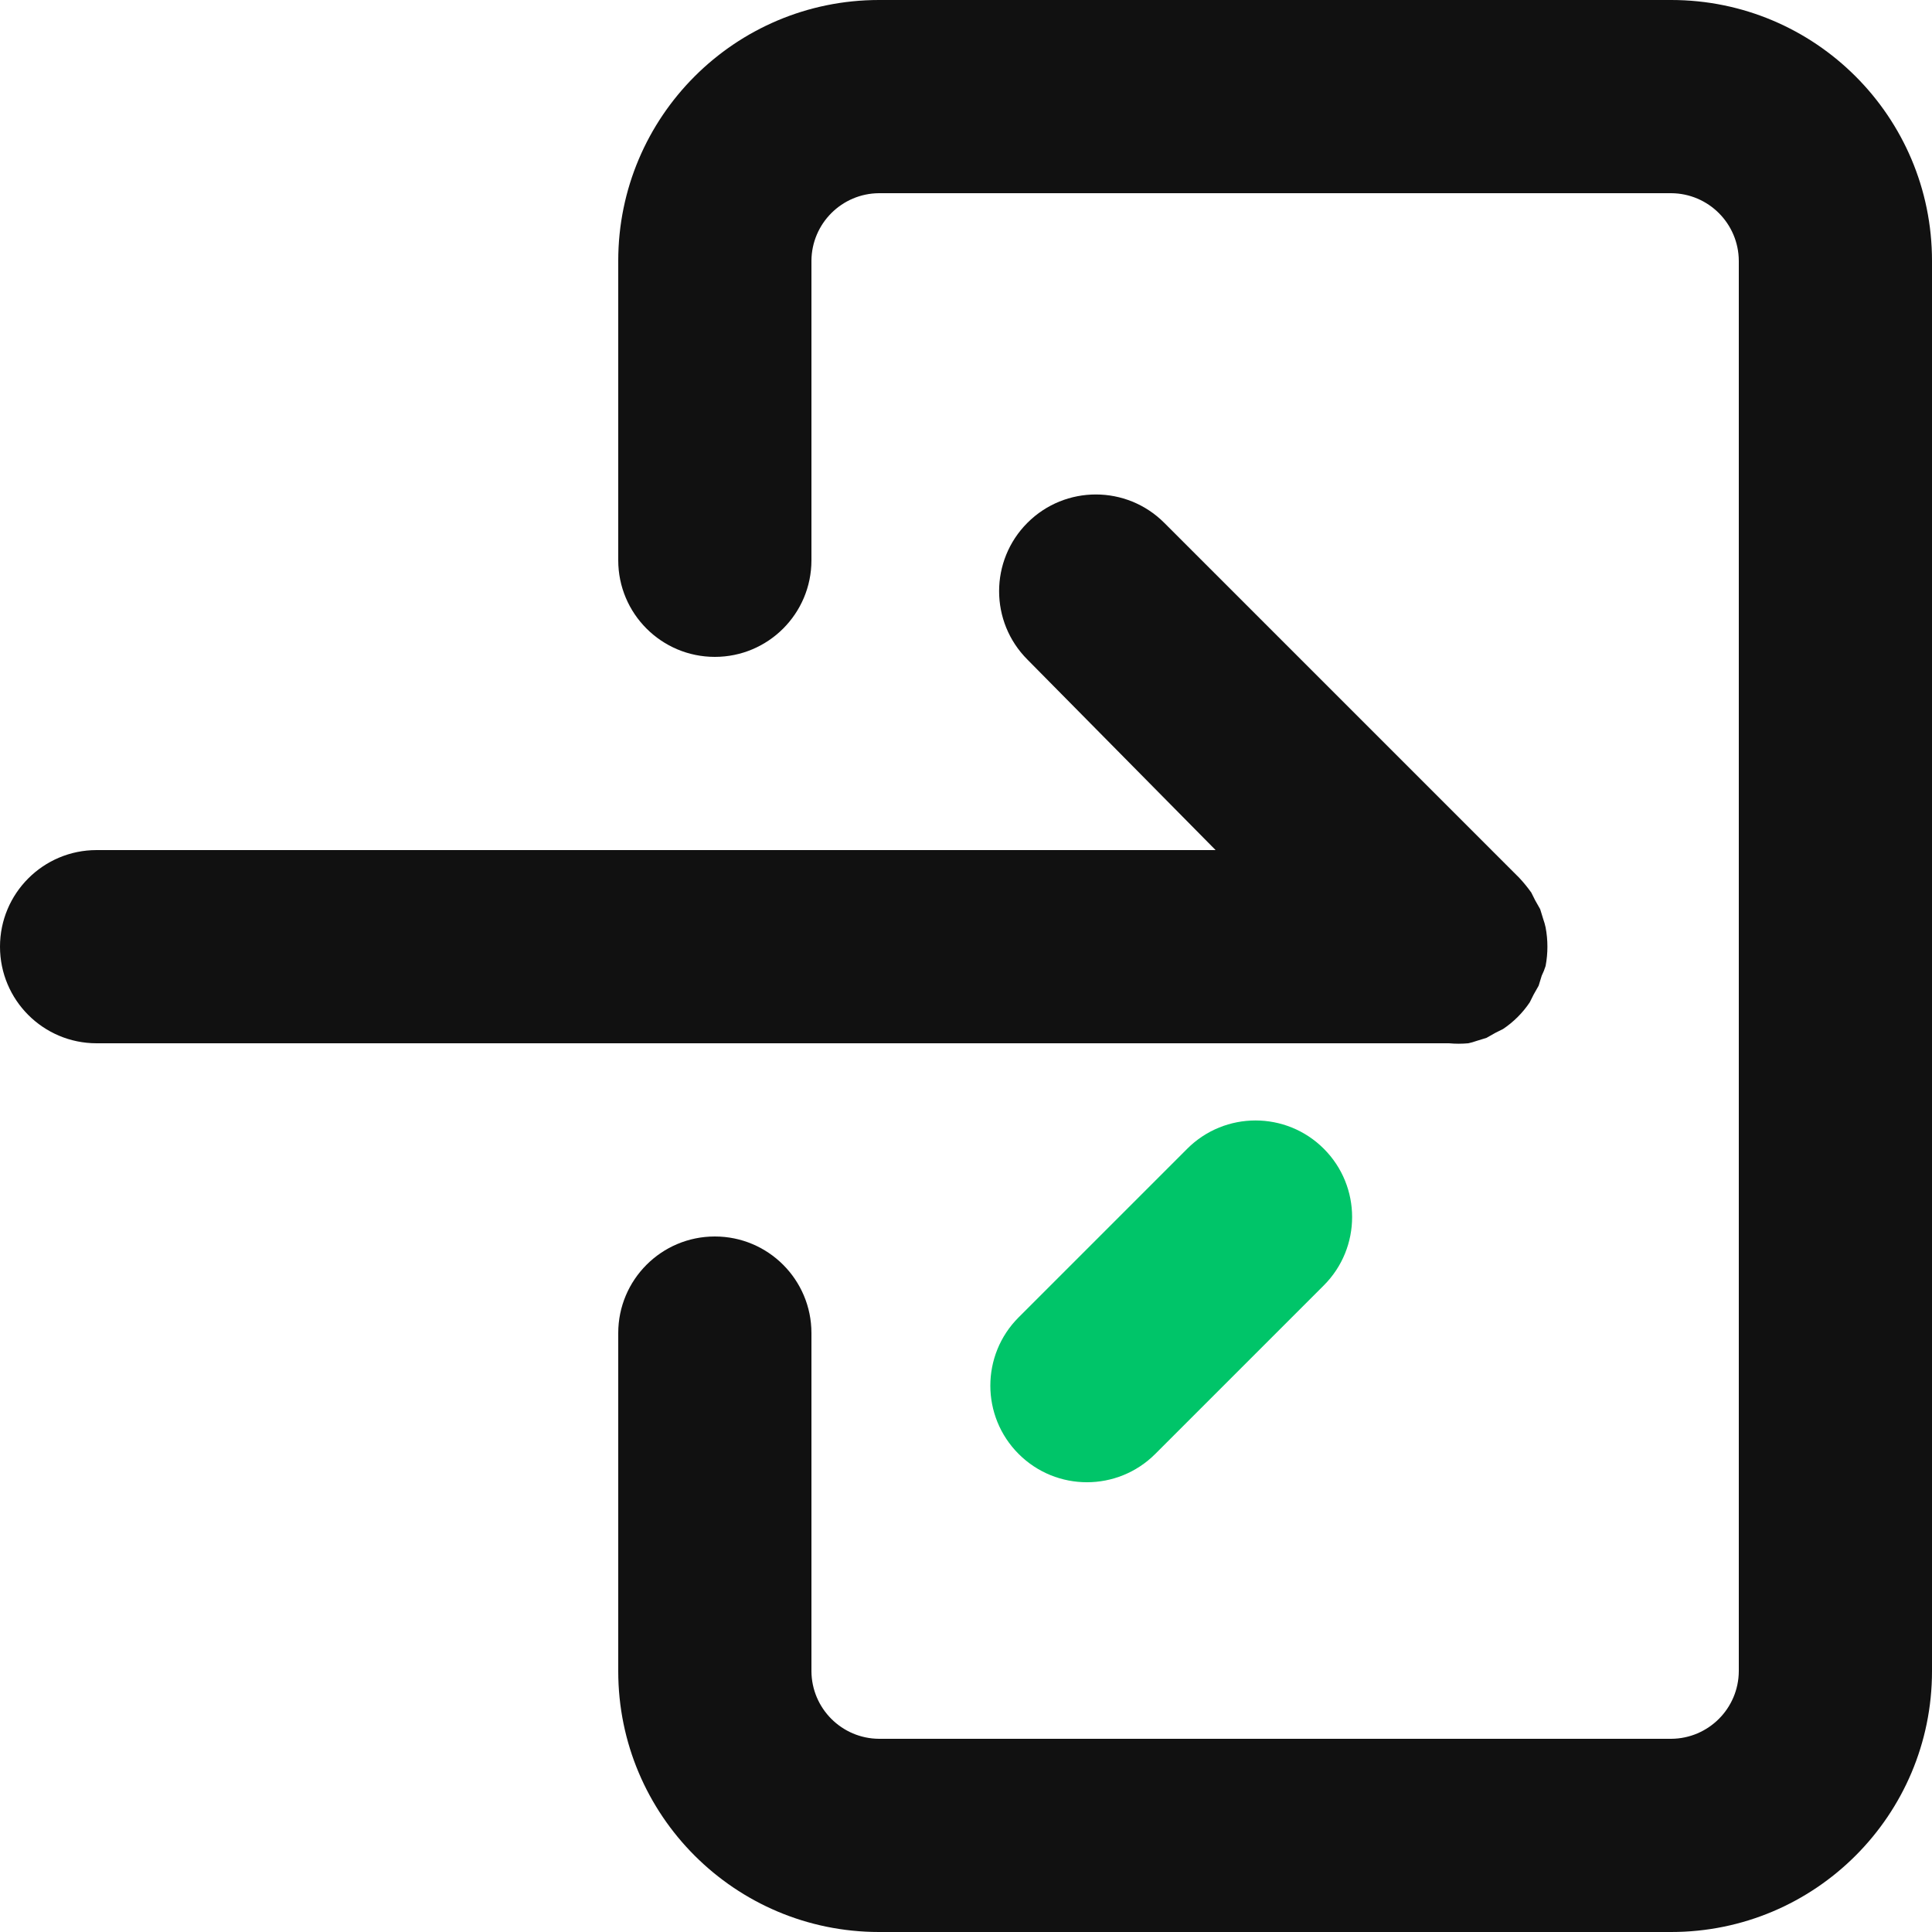
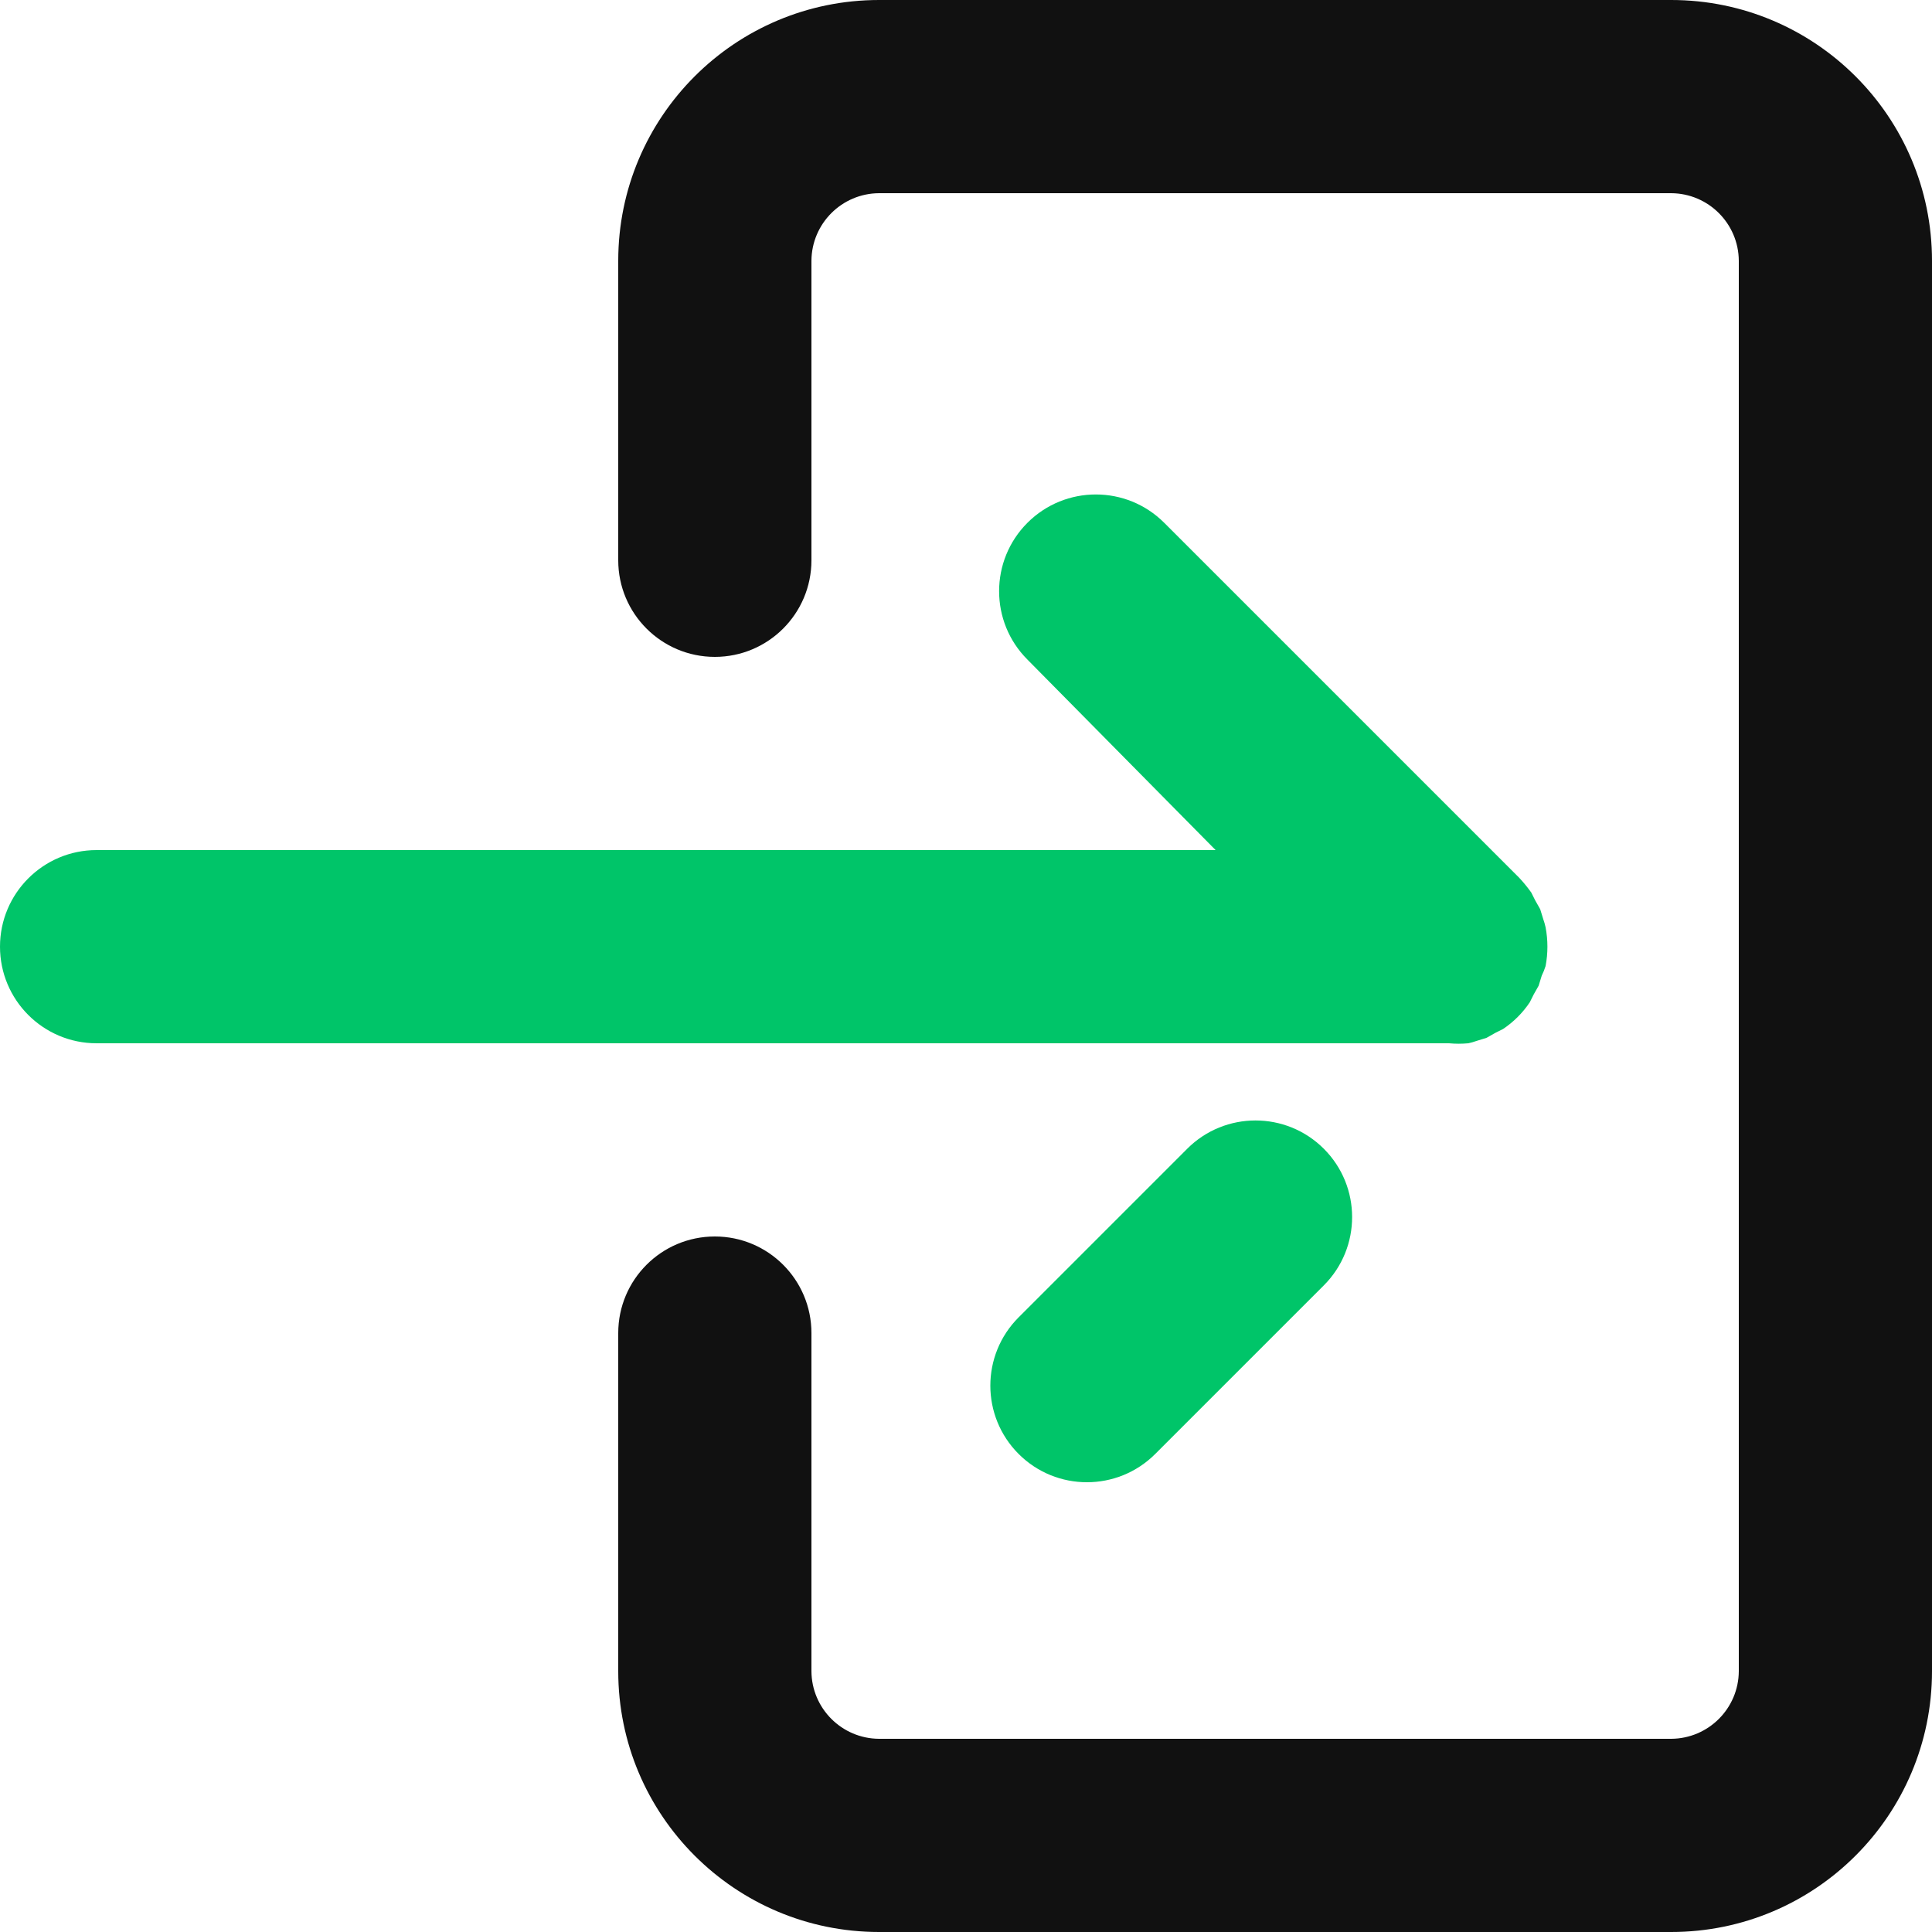
<svg xmlns="http://www.w3.org/2000/svg" width="50" height="50" viewBox="0 0 50 50">
  <defs>
-     <style>.cls-1{fill:#111}.cls-2{fill:#00c569}</style>
-   </defs>
+     </defs>
  <g id="Layer_2" data-name="Layer 2">
    <g id="Entry">
-       <path class="cls-1" d="M43.25 0h-20.5A6.75 6.75 0 0 0 16 6.75v7.75a2.5 2.5 0 0 0 5 0V6.75A1.76 1.76 0 0 1 22.75 5h20.5A1.76 1.76 0 0 1 45 6.75v36.5A1.76 1.76 0 0 1 43.25 45h-20.5A1.76 1.76 0 0 1 21 43.25V34.5a2.5 2.5 0 0 0-5 0v8.75A6.75 6.75 0 0 0 22.75 50h20.5A6.75 6.75 0 0 0 50 43.25V6.75A6.75 6.75 0 0 0 43.25 0z" />
-       <path class="cls-1" d="M38 27a1.66 1.66 0 0 0 .21-.06l.26-.08.23-.13.2-.1a2.52 2.52 0 0 0 .69-.69l.1-.2.13-.23.08-.26A1.66 1.66 0 0 0 40 25a2.69 2.69 0 0 0 0-1 1.66 1.66 0 0 0-.06-.21l-.08-.26-.13-.23-.1-.2a3.68 3.68 0 0 0-.31-.38l-9.19-9.19a2.5 2.5 0 0 0-3.54 3.54L31.46 22H2.5a2.5 2.5 0 0 0 0 5h35a2.72 2.72 0 0 0 .5 0z" />
-       <rect class="cls-2" x="24.73" y="31.18" width="11.17" height="5" rx="2.5" ry="2.5" transform="rotate(-45 30.312 33.684)" />
+       <path style="fill:#111" class="cls-1" d="M43.25 0h-20.5A6.75 6.75 0 0 0 16 6.75v7.75a2.5 2.5 0 0 0 5 0V6.75A1.76 1.76 0 0 1 22.75 5h20.5A1.76 1.76 0 0 1 45 6.75v36.5A1.76 1.76 0 0 1 43.25 45h-20.5A1.76 1.76 0 0 1 21 43.25V34.5a2.5 2.5 0 0 0-5 0v8.75A6.75 6.75 0 0 0 22.75 50h20.5A6.75 6.75 0 0 0 50 43.25V6.75A6.75 6.75 0 0 0 43.25 0z" />
+       <path style="fill:#00c569" class="cls-1" d="M38 27a1.66 1.66 0 0 0 .21-.06l.26-.08.23-.13.2-.1a2.52 2.52 0 0 0 .69-.69l.1-.2.13-.23.08-.26A1.66 1.66 0 0 0 40 25a2.69 2.69 0 0 0 0-1 1.66 1.66 0 0 0-.06-.21l-.08-.26-.13-.23-.1-.2a3.68 3.68 0 0 0-.31-.38l-9.19-9.19a2.5 2.5 0 0 0-3.54 3.54L31.46 22H2.5a2.5 2.5 0 0 0 0 5h35a2.72 2.72 0 0 0 .5 0z" />
+       <rect style="fill:#00c569" class="cls-2" x="24.73" y="31.18" width="11.17" height="5" rx="2.5" ry="2.5" transform="rotate(-45 30.312 33.684)" />
    </g>
  </g>
</svg>
